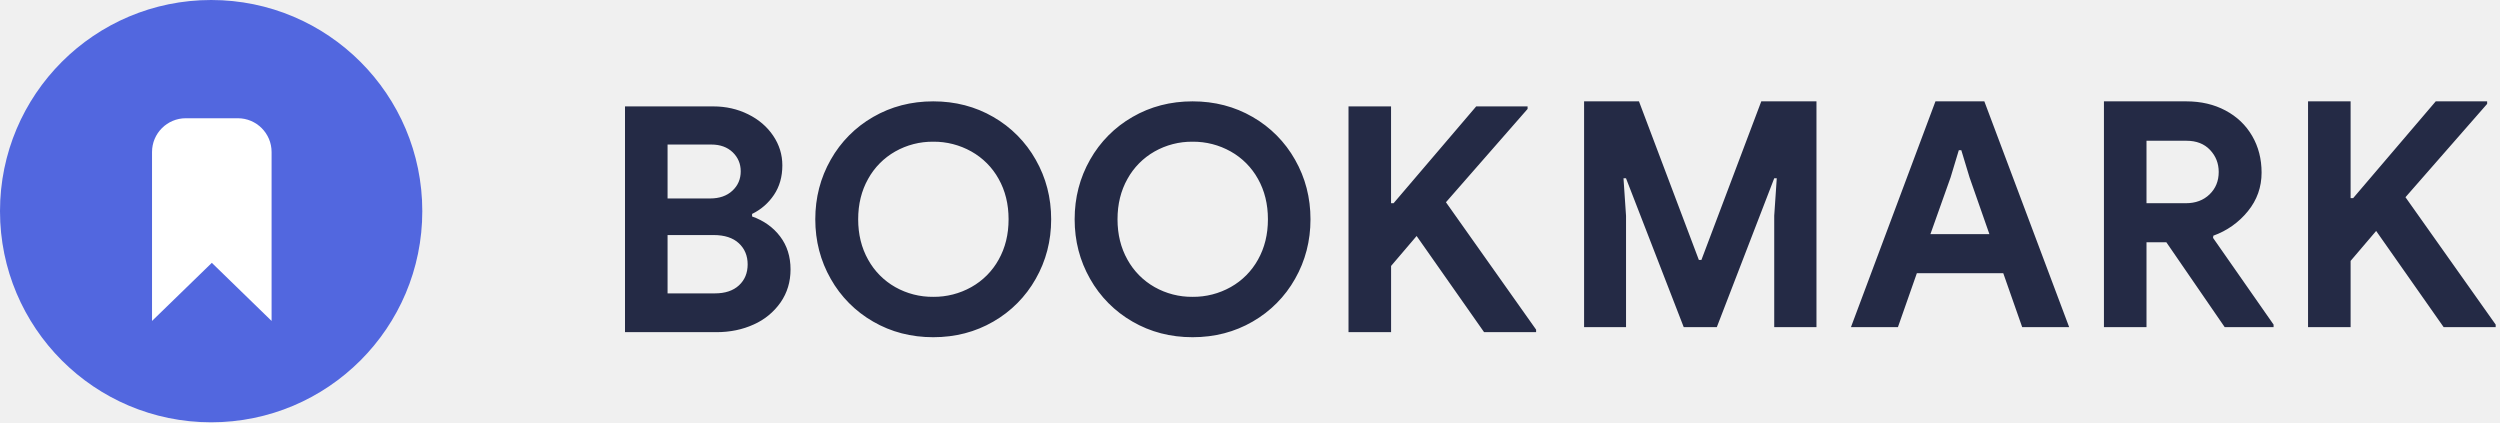
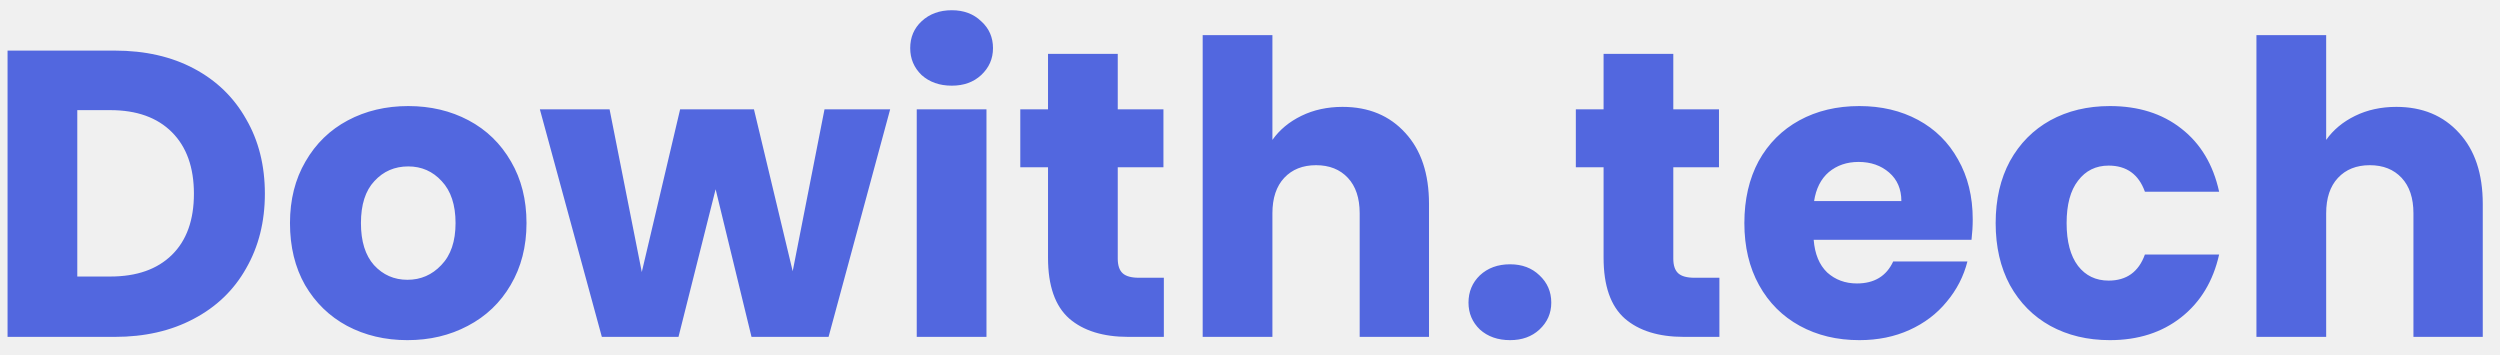
- <svg xmlns="http://www.w3.org/2000/svg" width="148" height="25">
-   <g fill="none" fill-rule="evenodd">
-     <path d="M37 6.299h5.227c.746 0 1.434.155 2.062.466.629.311 1.123.735 1.484 1.27s.542 1.12.542 1.754c0 .672-.165 1.254-.495 1.746-.33.491-.762.868-1.297 1.129v.15c.697.248 1.25.643 1.661 1.185.41.541.616 1.191.616 1.95 0 .735-.196 1.385-.588 1.951a3.817 3.817 0 0 1-1.587 1.307c-.665.305-1.403.457-2.212.457H37V6.299zm5.04 5.45c.548 0 .986-.152 1.316-.457.33-.305.495-.688.495-1.148 0-.448-.159-.824-.476-1.13-.318-.304-.738-.457-1.26-.457H39.52v3.192h2.52zm.28 5.619c.61 0 1.086-.159 1.428-.476.342-.317.513-.731.513-1.241 0-.51-.174-.927-.522-1.251-.349-.324-.847-.485-1.494-.485H39.52v3.453h2.8zm12.927 2.595c-1.307 0-2.492-.308-3.556-.924a6.711 6.711 0 0 1-2.511-2.53c-.61-1.07-.915-2.246-.915-3.528 0-1.281.305-2.457.915-3.528a6.711 6.711 0 0 1 2.51-2.529C52.756 6.308 53.94 6 55.248 6c1.306 0 2.492.308 3.556.924a6.711 6.711 0 0 1 2.51 2.53c.61 1.07.915 2.246.915 3.527 0 1.282-.305 2.458-.915 3.528a6.711 6.711 0 0 1-2.51 2.53c-1.064.616-2.25.924-3.556.924zm0-2.39a4.52 4.52 0 0 0 2.258-.578 4.177 4.177 0 0 0 1.615-1.624c.392-.697.588-1.494.588-2.39 0-.896-.196-1.692-.588-2.389a4.177 4.177 0 0 0-1.615-1.624 4.52 4.52 0 0 0-2.258-.579 4.47 4.47 0 0 0-2.25.579 4.195 4.195 0 0 0-1.605 1.624c-.392.697-.588 1.493-.588 2.39 0 .895.196 1.692.588 2.389a4.195 4.195 0 0 0 1.605 1.624 4.47 4.47 0 0 0 2.25.578zm15.353 2.39c-1.307 0-2.492-.308-3.556-.924a6.711 6.711 0 0 1-2.51-2.53c-.61-1.07-.915-2.246-.915-3.528 0-1.281.305-2.457.914-3.528a6.711 6.711 0 0 1 2.511-2.529C68.108 6.308 69.294 6 70.6 6c1.307 0 2.492.308 3.556.924a6.711 6.711 0 0 1 2.51 2.53c.61 1.07.915 2.246.915 3.527 0 1.282-.305 2.458-.914 3.528a6.711 6.711 0 0 1-2.511 2.53c-1.064.616-2.25.924-3.556.924zm0-2.39a4.52 4.52 0 0 0 2.259-.578 4.177 4.177 0 0 0 1.614-1.624c.392-.697.588-1.494.588-2.39 0-.896-.196-1.692-.588-2.389a4.177 4.177 0 0 0-1.614-1.624 4.52 4.52 0 0 0-2.259-.579 4.47 4.47 0 0 0-2.25.579 4.195 4.195 0 0 0-1.605 1.624c-.392.697-.588 1.493-.588 2.39 0 .895.196 1.692.588 2.389a4.195 4.195 0 0 0 1.606 1.624 4.47 4.47 0 0 0 2.249.578zM79.83 6.3h2.52v5.73h.15l4.89-5.73h3.043v.149L85.6 11.973l5.338 7.542v.149h-3.08l-3.994-5.693-1.512 1.773v3.92h-2.52V6.299zM93.779 6h3.248l3.546 9.39h.15L104.268 6h3.267v13.365h-2.501v-6.589l.15-2.221h-.15l-3.398 8.81h-1.96l-3.416-8.81h-.149l.15 2.221v6.59h-2.483V6zm20.8 0h2.894l5.021 13.365h-2.781l-1.12-3.192h-5.115l-1.12 3.192h-2.781L114.579 6zm3.193 7.859l-1.176-3.36-.486-1.606h-.149l-.485 1.606-1.195 3.36h3.49zM124.553 6h4.872c.871 0 1.646.18 2.324.541.678.361 1.204.862 1.577 1.503.374.64.56 1.366.56 2.175 0 .858-.27 1.62-.812 2.286a4.617 4.617 0 0 1-2.044 1.447l-.018.13 3.584 5.134v.15h-2.894l-3.453-5.022h-1.176v5.021h-2.52V6zm4.853 6.03c.573 0 1.04-.175 1.4-.523.361-.349.542-.79.542-1.326 0-.51-.172-.945-.514-1.306-.342-.361-.806-.542-1.39-.542h-2.371v3.696h2.333zm7.23-6.03h2.52v5.73h.15l4.89-5.73h3.043v.15l-4.835 5.525 5.34 7.541v.15h-3.08l-3.996-5.694-1.512 1.773v3.92h-2.52V6z" fill="#242A45" fill-rule="nonzero" />
-     <g>
-       <circle fill="#5267DF" cx="12.5" cy="12.5" r="12.5" />
-       <path d="M9 9v10l3.54-3.44L16.078 19V9a2 2 0 0 0-2-2H11a2 2 0 0 0-2 2z" fill="#FFF" />
-     </g>
-   </g>
+ <svg xmlns="http://www.w3.org/2000/svg" width="141" height="20" viewBox="0 0 141 20" fill="none">
+   <path d="M6.475 2.854C8.177 2.854 9.664 3.191 10.937 3.866C12.21 4.541 13.191 5.491 13.881 6.718C14.586 7.929 14.939 9.332 14.939 10.927C14.939 12.506 14.586 13.909 13.881 15.136C13.191 16.363 12.202 17.313 10.914 17.988C9.641 18.663 8.162 19 6.475 19H0.426V2.854H6.475ZM6.222 15.596C7.709 15.596 8.867 15.19 9.695 14.377C10.523 13.564 10.937 12.414 10.937 10.927C10.937 9.44 10.523 8.282 9.695 7.454C8.867 6.626 7.709 6.212 6.222 6.212H4.359V15.596H6.222ZM22.979 19.184C21.722 19.184 20.587 18.916 19.575 18.379C18.578 17.842 17.789 17.076 17.206 16.079C16.639 15.082 16.355 13.917 16.355 12.583C16.355 11.264 16.646 10.107 17.229 9.11C17.812 8.098 18.609 7.324 19.621 6.787C20.633 6.25 21.768 5.982 23.025 5.982C24.282 5.982 25.417 6.25 26.429 6.787C27.441 7.324 28.238 8.098 28.821 9.11C29.404 10.107 29.695 11.264 29.695 12.583C29.695 13.902 29.396 15.067 28.798 16.079C28.215 17.076 27.41 17.842 26.383 18.379C25.371 18.916 24.236 19.184 22.979 19.184ZM22.979 15.78C23.73 15.78 24.367 15.504 24.888 14.952C25.425 14.4 25.693 13.61 25.693 12.583C25.693 11.556 25.432 10.766 24.911 10.214C24.405 9.662 23.776 9.386 23.025 9.386C22.258 9.386 21.622 9.662 21.116 10.214C20.61 10.751 20.357 11.54 20.357 12.583C20.357 13.61 20.602 14.4 21.093 14.952C21.599 15.504 22.228 15.78 22.979 15.78ZM50.205 6.166L46.731 19H42.385L40.361 10.674L38.267 19H33.944L30.448 6.166H34.38L36.197 15.343L38.359 6.166H42.523L44.708 15.297L46.502 6.166H50.205ZM53.682 4.832C52.992 4.832 52.425 4.633 51.98 4.234C51.551 3.82 51.336 3.314 51.336 2.716C51.336 2.103 51.551 1.597 51.98 1.198C52.425 0.784 52.992 0.577 53.682 0.577C54.357 0.577 54.909 0.784 55.338 1.198C55.783 1.597 56.005 2.103 56.005 2.716C56.005 3.314 55.783 3.82 55.338 4.234C54.909 4.633 54.357 4.832 53.682 4.832ZM55.637 6.166V19H51.704V6.166H55.637ZM65.641 15.665V19H63.639C62.214 19 61.102 18.655 60.304 17.965C59.507 17.26 59.108 16.117 59.108 14.538V9.432H57.544V6.166H59.108V3.038H63.041V6.166H65.618V9.432H63.041V14.584C63.041 14.967 63.133 15.243 63.318 15.412C63.502 15.581 63.808 15.665 64.237 15.665H65.641ZM75.72 6.028C77.192 6.028 78.373 6.519 79.262 7.5C80.152 8.466 80.596 9.8 80.596 11.502V19H76.686V12.031C76.686 11.172 76.464 10.505 76.019 10.03C75.575 9.555 74.977 9.317 74.225 9.317C73.474 9.317 72.876 9.555 72.431 10.03C71.987 10.505 71.764 11.172 71.764 12.031V19H67.831V1.98H71.764V7.891C72.163 7.324 72.707 6.871 73.397 6.534C74.087 6.197 74.862 6.028 75.72 6.028ZM85.169 19.184C84.479 19.184 83.912 18.985 83.467 18.586C83.038 18.172 82.823 17.666 82.823 17.068C82.823 16.455 83.038 15.941 83.467 15.527C83.912 15.113 84.479 14.906 85.169 14.906C85.844 14.906 86.396 15.113 86.825 15.527C87.27 15.941 87.492 16.455 87.492 17.068C87.492 17.666 87.27 18.172 86.825 18.586C86.396 18.985 85.844 19.184 85.169 19.184ZM96.974 15.665V19H94.972C93.546 19 92.435 18.655 91.638 17.965C90.84 17.26 90.442 16.117 90.442 14.538V9.432H88.877V6.166H90.442V3.038H94.374V6.166H96.951V9.432H94.374V14.584C94.374 14.967 94.466 15.243 94.65 15.412C94.835 15.581 95.141 15.665 95.57 15.665H96.974ZM111.262 12.376C111.262 12.744 111.239 13.127 111.193 13.526H102.292C102.354 14.323 102.607 14.937 103.051 15.366C103.511 15.78 104.071 15.987 104.73 15.987C105.712 15.987 106.394 15.573 106.777 14.745H110.963C110.749 15.588 110.358 16.347 109.79 17.022C109.238 17.697 108.541 18.226 107.697 18.609C106.854 18.992 105.911 19.184 104.868 19.184C103.611 19.184 102.492 18.916 101.51 18.379C100.529 17.842 99.762 17.076 99.21 16.079C98.658 15.082 98.382 13.917 98.382 12.583C98.382 11.249 98.651 10.084 99.187 9.087C99.739 8.09 100.506 7.324 101.487 6.787C102.469 6.25 103.596 5.982 104.868 5.982C106.11 5.982 107.214 6.243 108.18 6.764C109.146 7.285 109.898 8.029 110.434 8.995C110.986 9.961 111.262 11.088 111.262 12.376ZM107.237 11.341C107.237 10.666 107.007 10.13 106.547 9.731C106.087 9.332 105.512 9.133 104.822 9.133C104.163 9.133 103.603 9.325 103.143 9.708C102.699 10.091 102.423 10.636 102.315 11.341H107.237ZM112.555 12.583C112.555 11.249 112.823 10.084 113.36 9.087C113.912 8.09 114.671 7.324 115.637 6.787C116.618 6.25 117.738 5.982 118.995 5.982C120.605 5.982 121.947 6.404 123.02 7.247C124.109 8.09 124.822 9.279 125.159 10.812H120.973C120.62 9.831 119.938 9.34 118.926 9.34C118.205 9.34 117.63 9.624 117.201 10.191C116.772 10.743 116.557 11.54 116.557 12.583C116.557 13.626 116.772 14.431 117.201 14.998C117.63 15.55 118.205 15.826 118.926 15.826C119.938 15.826 120.62 15.335 120.973 14.354H125.159C124.822 15.857 124.109 17.037 123.02 17.896C121.931 18.755 120.59 19.184 118.995 19.184C117.738 19.184 116.618 18.916 115.637 18.379C114.671 17.842 113.912 17.076 113.36 16.079C112.823 15.082 112.555 13.917 112.555 12.583ZM135.152 6.028C136.624 6.028 137.805 6.519 138.694 7.5C139.583 8.466 140.028 9.8 140.028 11.502V19H136.118V12.031C136.118 11.172 135.896 10.505 135.451 10.03C135.006 9.555 134.408 9.317 133.657 9.317C132.906 9.317 132.308 9.555 131.863 10.03C131.418 10.505 131.196 11.172 131.196 12.031V19H127.263V1.98H131.196V7.891C131.595 7.324 132.139 6.871 132.829 6.534C133.519 6.197 134.293 6.028 135.152 6.028Z" fill="#5267DF" />
</svg>
